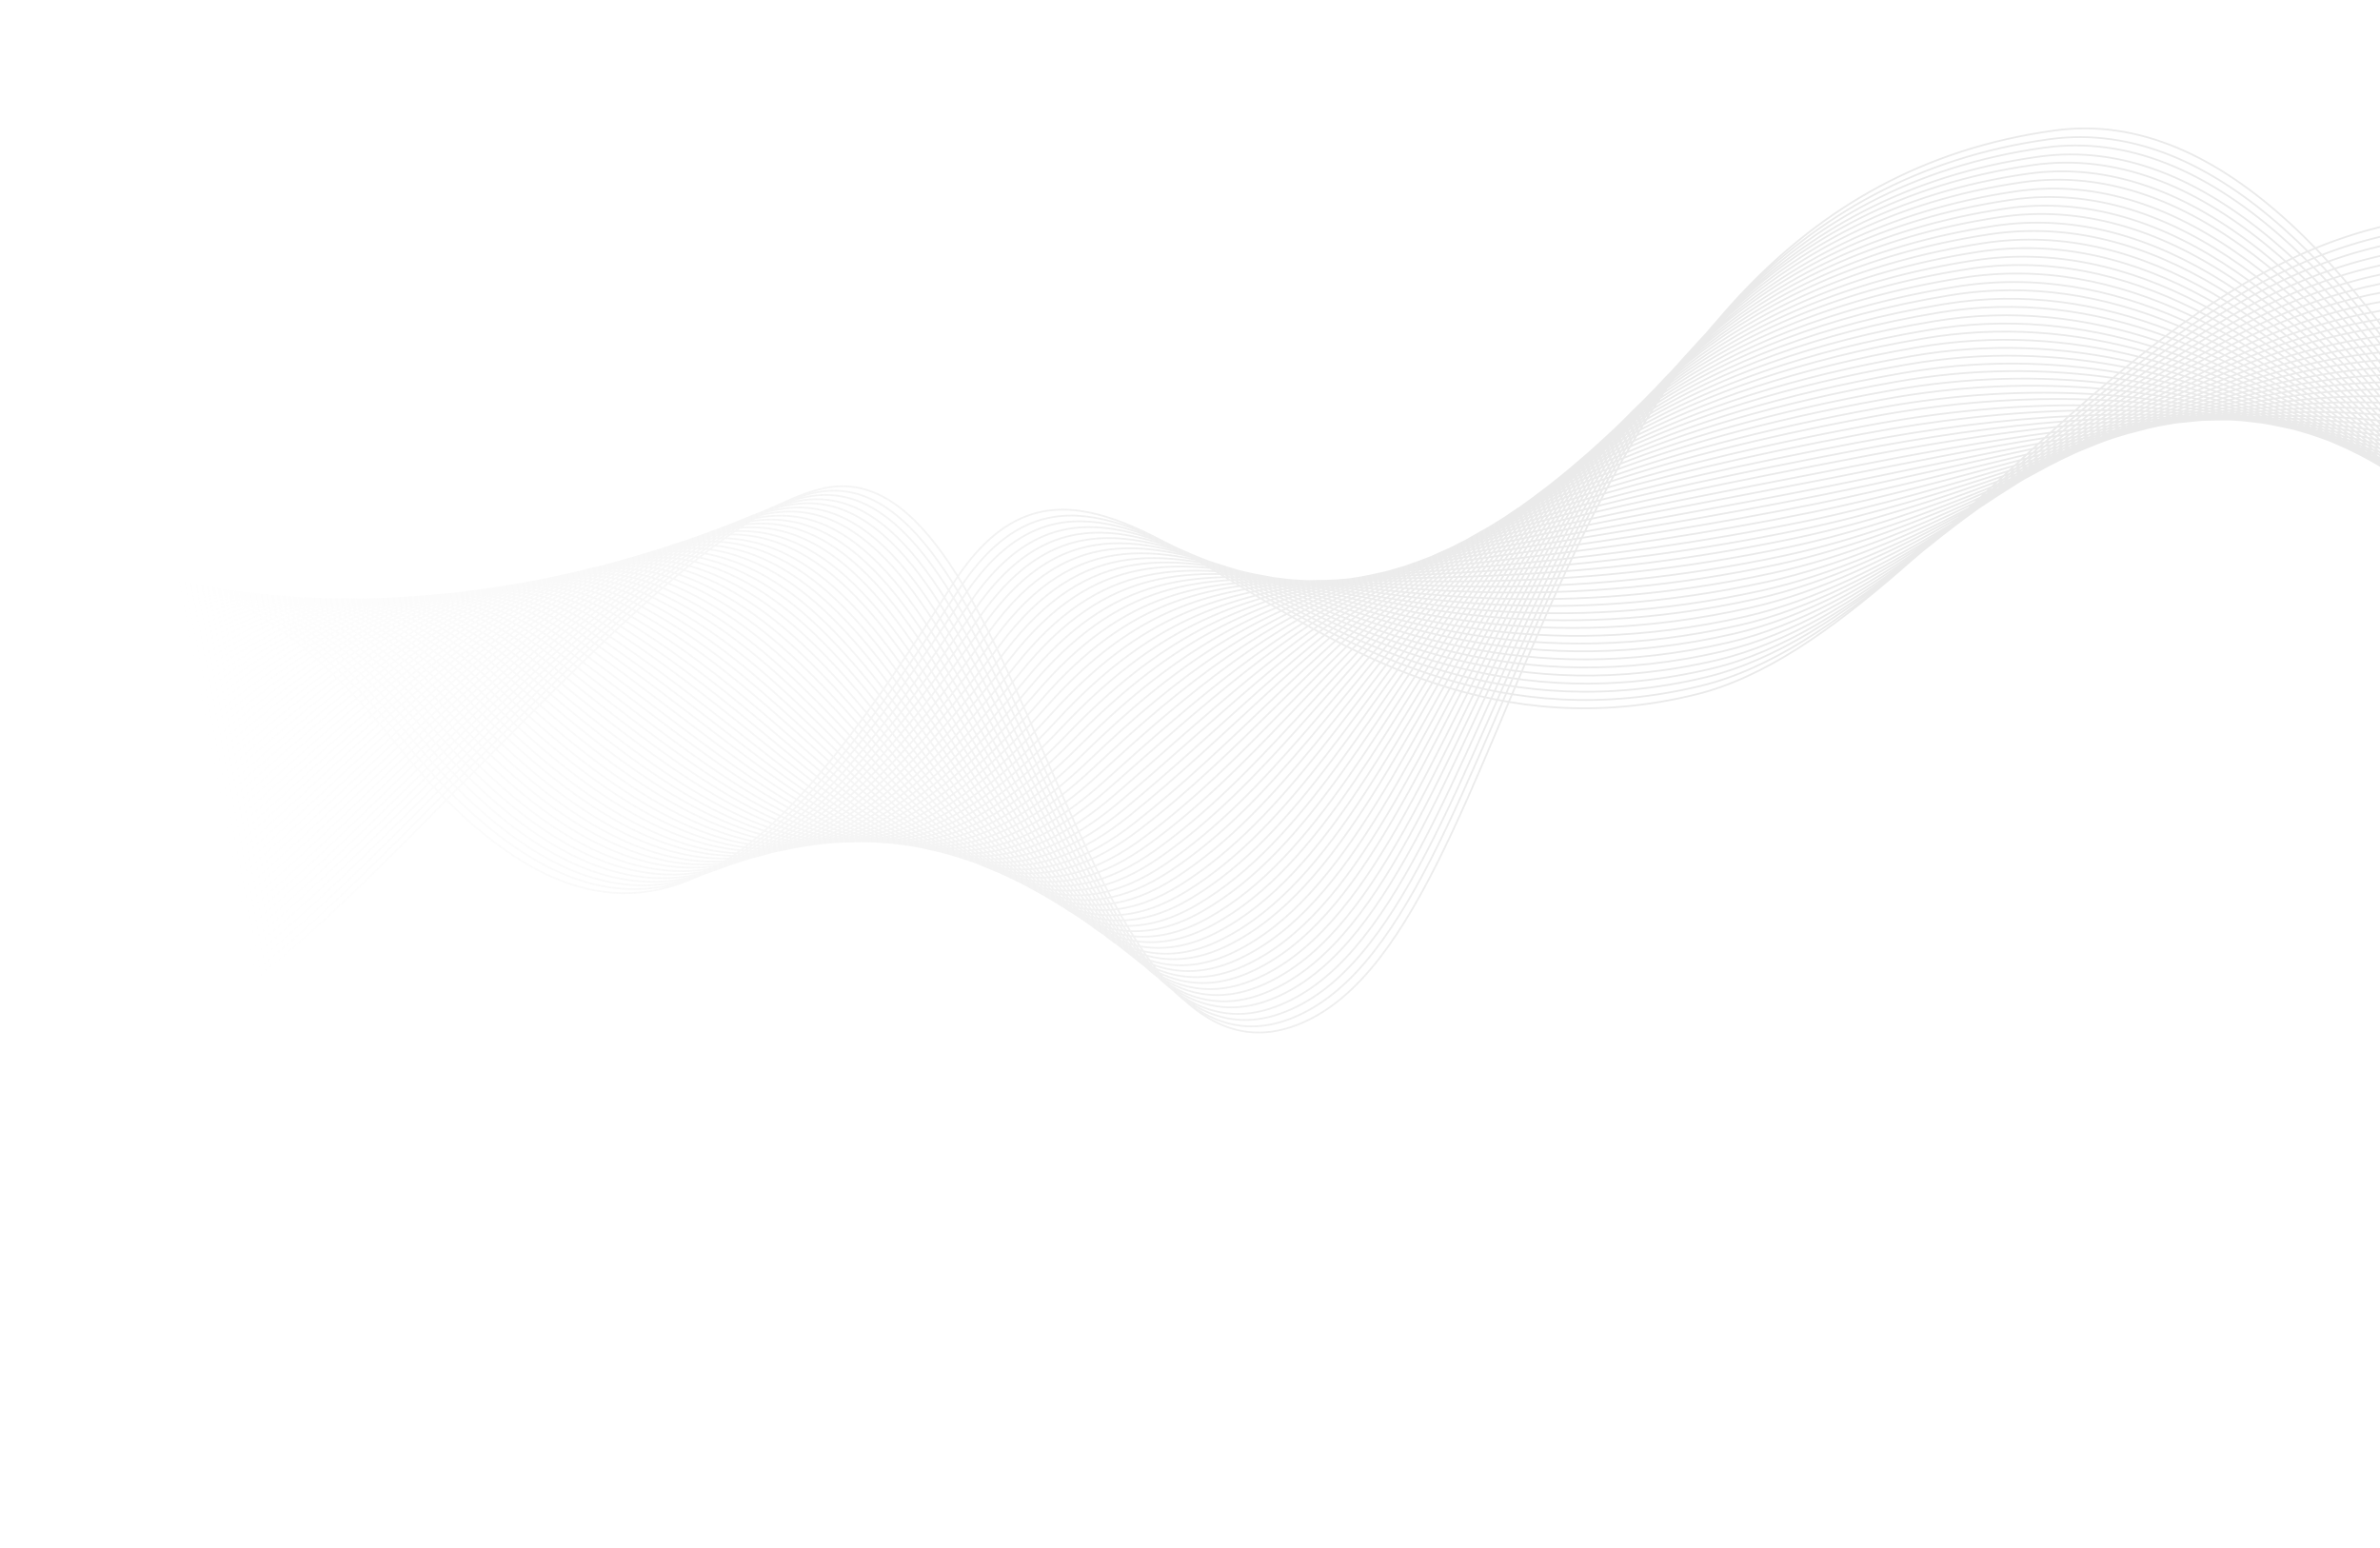
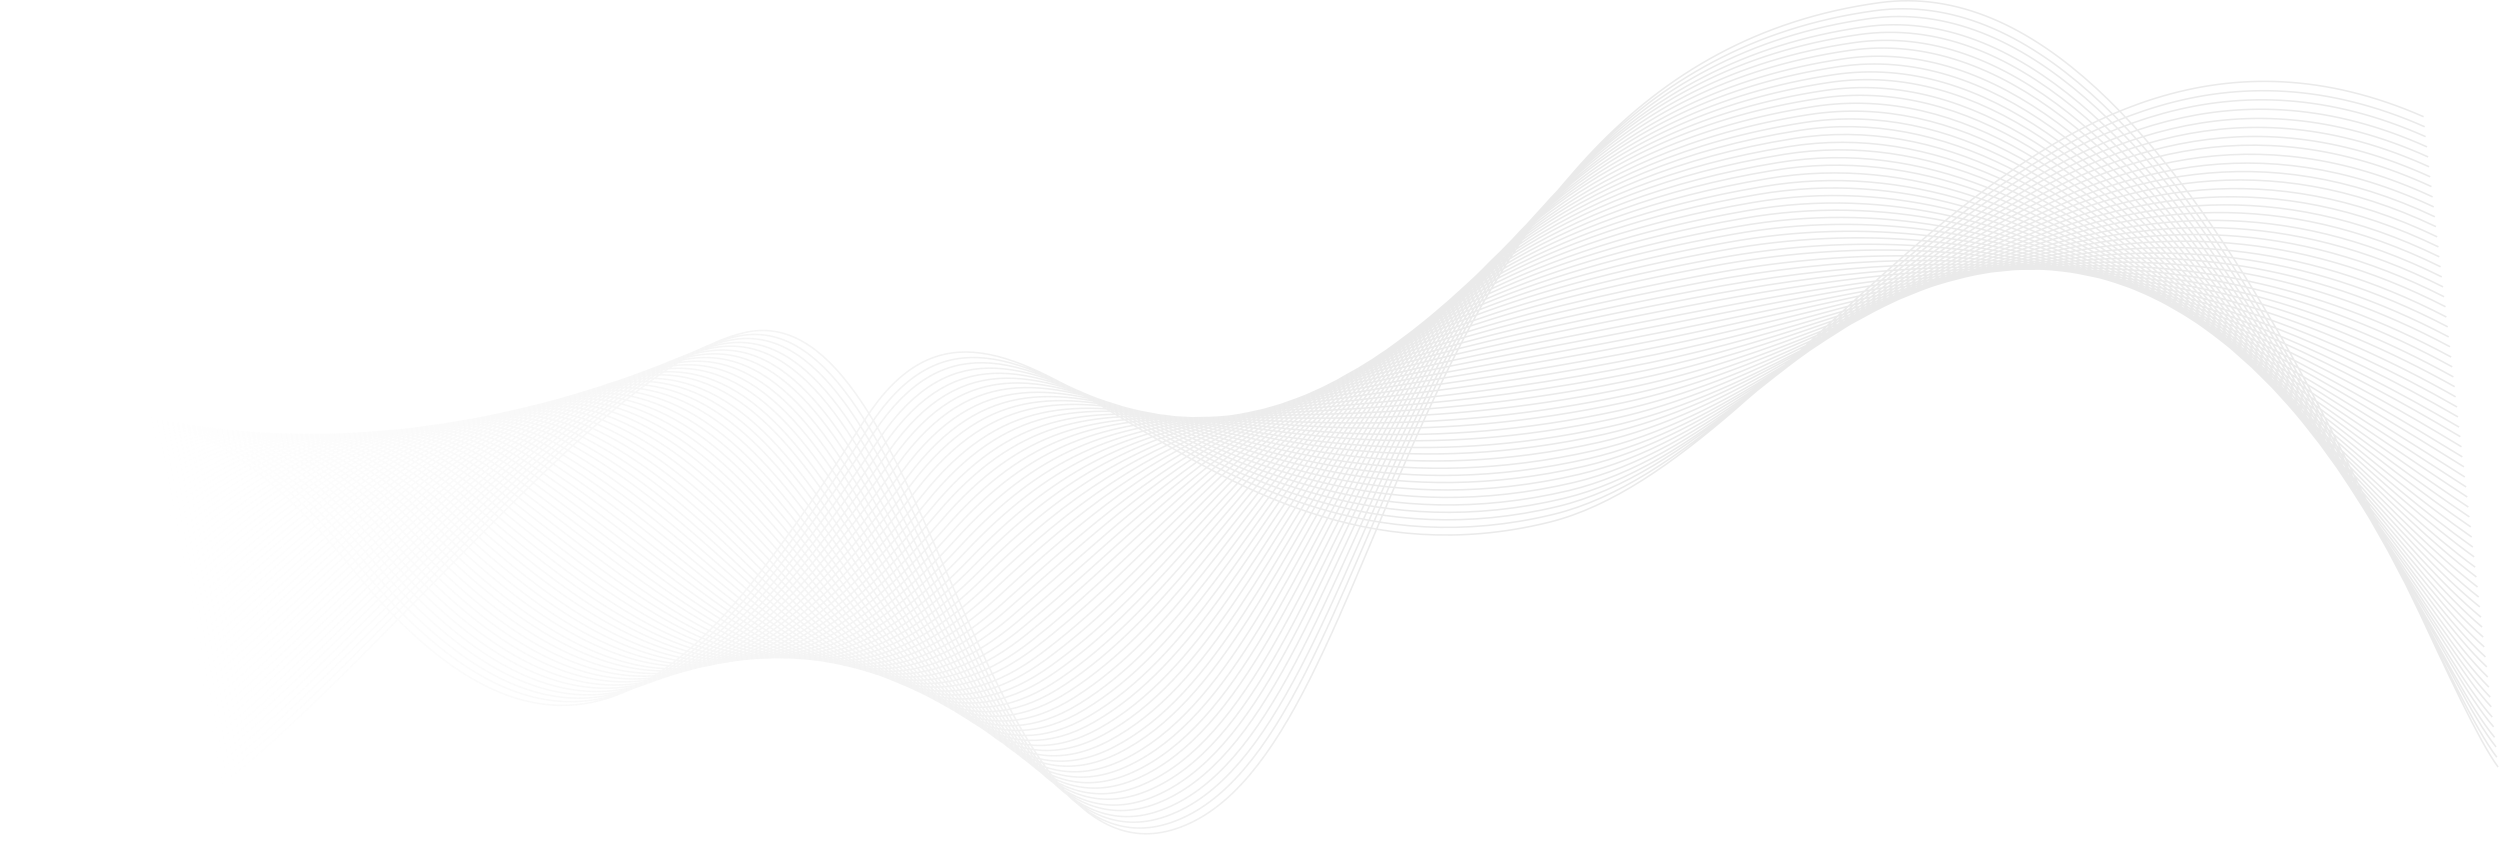
- <svg xmlns="http://www.w3.org/2000/svg" width="1361" height="885" viewBox="0 0 1361 885" fill="none">
-   <path d="M1512.7 145.369C1267.07 37.851 1126.56 358.628 969.755 397.131C743.735 452.606 635.039 192.861 544.84 334.009C454.549 475.305 368.241 599.849 226.533 425.296C84.824 250.742 8.816 370.488 8.816 370.488M9.624 373.939C11.073 374.227 89.169 251.606 230.391 423.01C371.613 594.414 457.094 477.595 547.775 337.966C638.695 198.281 745.651 447.386 972.853 392.136C1130.22 353.879 1270.79 44.636 1513.41 151.605M10.314 377.418C13.211 377.994 93.248 252.408 234.011 420.781C374.774 589.155 459.401 479.942 550.564 341.832C642.203 203.61 747.447 442.195 975.832 387.17C1133.85 349.011 1274.37 51.33 1513.97 157.751M11.15 380.988C15.496 381.853 97.594 253.273 237.897 418.615C378.201 583.958 461.975 482.352 553.766 345.852C646.096 208.974 749.509 437.067 979.195 382.239C1137.78 344.326 1278.24 58.206 1514.83 164.078M11.959 384.439C17.753 385.592 101.792 254.047 241.636 416.358C381.481 578.67 464.401 484.671 556.674 349.69C649.751 214.395 751.424 431.848 982.321 377.364C1141.43 339.577 1281.96 64.991 1515.53 170.314M12.649 387.918C20.01 389.331 105.872 254.848 245.376 414.101C384.761 573.382 466.534 486.807 559.61 353.646C653.113 219.632 753.368 426.748 985.419 372.37C1145.09 334.828 1285.57 71.803 1516.09 176.46M13.458 391.369C22.295 393.189 110.217 255.713 249.115 411.844C388.16 568.066 468.96 489.126 562.517 357.484C656.74 224.934 755.283 421.528 988.517 367.376C1148.75 330.079 1289.17 78.616 1516.8 182.696M14.266 394.82C24.552 396.929 114.415 256.487 252.973 409.559C391.531 562.631 471.506 491.417 565.544 361.294C660.487 230.207 757.318 416.281 991.734 362.354C1152.5 325.184 1292.99 85.254 1517.6 188.785M15.075 398.271C26.809 400.668 118.614 257.26 256.713 407.302C394.811 557.343 473.813 493.763 568.599 365.223C664.142 235.627 759.261 411.181 994.979 357.451C1156.3 320.526 1296.74 92.158 1518.34 195.141M15.765 401.749C28.947 404.435 122.812 258.034 260.452 405.044C398.119 552.174 476.239 496.082 571.535 369.18C667.77 240.928 761.323 406.053 998.105 352.576C1159.96 315.777 1300.49 99.062 1519.05 201.377M16.573 405.201C31.205 408.174 127.011 258.808 264.191 402.788C401.372 546.768 478.638 498.282 574.443 373.018C671.397 246.23 763.091 400.743 1001.17 347.463C1163.71 310.882 1304.04 105.637 1519.73 207.494M17.382 408.652C33.462 411.914 131.209 259.581 268.049 400.502C404.771 541.452 481.183 500.573 577.47 376.828C675.144 251.503 765.126 395.496 1004.39 342.44C1167.46 305.986 1307.88 112.394 1520.41 213.612M18.099 412.25C35.628 415.8 135.435 260.474 271.698 398.392C408.079 536.283 483.399 503.066 580.433 380.904C678.799 256.923 767.097 390.515 1007.55 337.684C1171.17 301.476 1311.52 119.326 1521.14 219.967M18.908 415.701C37.885 419.539 139.662 261.367 275.556 396.107C411.45 530.848 485.945 505.357 583.46 384.714C682.426 262.224 769.131 385.268 1010.76 332.662C1174.92 296.58 1315.36 126.083 1521.97 226.176M19.717 419.152C40.261 423.25 143.86 262.14 279.295 393.85C414.73 525.56 488.371 507.676 586.396 388.671C686.081 267.644 771.075 380.167 1013.86 327.668C1178.58 291.831 1318.96 132.896 1522.53 232.321M20.526 422.603C42.399 427.018 148.058 262.914 283.034 391.593C418.01 520.272 490.798 509.994 589.304 392.508C689.709 272.946 772.99 374.948 1016.96 322.674C1182.2 286.964 1322.66 139.562 1523.24 238.557M21.215 426.082C44.656 430.757 152.257 263.688 286.774 389.336C421.291 514.984 493.196 512.194 592.24 396.465C693.364 278.366 774.786 369.757 1020.08 317.799C1185.89 282.334 1326.29 146.494 1523.95 244.794M22.024 429.533C46.913 434.496 156.455 264.461 290.632 387.051C424.69 509.668 495.741 514.485 595.386 400.247C697.202 283.492 776.94 364.482 1023.42 312.749C1189.76 277.411 1330.11 153.132 1524.77 251.002M22.833 432.984C49.198 438.354 160.773 265.207 294.371 384.794C428.089 504.352 498.049 516.832 598.322 404.204C700.857 288.912 778.883 359.382 1026.52 307.755C1193.53 272.634 1333.83 159.917 1525.45 257.119M23.522 436.463C51.337 442.122 164.852 266.009 298.111 382.537C431.369 499.065 500.622 519.242 601.257 408.161C704.513 294.333 780.826 354.282 1029.76 302.852C1197.31 267.858 1337.58 166.821 1526.28 263.328M24.359 440.033C53.621 445.98 169.106 267.02 301.878 380.398C434.677 493.896 502.929 521.588 604.193 412.118C708.049 299.781 782.769 349.181 1032.89 297.977C1201 263.228 1341.31 173.606 1526.9 269.711M25.168 443.483C55.879 449.719 173.424 267.766 305.736 378.113C438.048 488.461 505.475 523.879 607.22 415.928C711.795 305.054 784.804 343.934 1036.1 292.955C1204.75 258.332 1345.03 180.391 1527.7 275.8M25.857 446.962C58.136 453.458 177.622 268.54 309.475 375.856C441.328 483.173 507.901 526.198 610.275 419.857C715.542 310.327 786.719 338.715 1039.2 287.96C1208.4 253.584 1348.73 187.057 1528.29 282.065M26.666 450.413C60.274 457.226 181.702 269.341 313.214 373.599C444.727 477.857 510.328 528.516 613.183 423.695C719.169 315.628 788.634 333.496 1042.42 282.938C1212.15 248.688 1352.45 193.842 1529.09 288.154M27.475 453.865C62.65 460.937 186.019 270.087 316.954 371.342C447.889 472.597 512.754 530.835 616.118 427.652C722.824 321.049 790.578 328.396 1045.55 278.063C1215.84 244.058 1356.2 200.746 1529.82 294.51M28.283 457.315C64.907 464.676 190.218 270.861 320.812 369.057C451.407 467.253 515.299 533.126 619.145 431.462C726.571 326.322 792.612 323.149 1048.76 273.041C1219.59 239.163 1359.9 207.412 1530.5 300.627M28.973 460.794C67.045 468.443 194.297 271.662 324.432 366.828C454.568 461.993 517.607 535.472 622.081 435.418C730.226 331.742 794.555 318.049 1051.89 268.166C1223.39 234.505 1363.65 214.316 1531.21 306.863M29.782 464.245C69.302 472.183 198.642 272.527 328.291 364.543C457.967 456.678 520.152 537.763 625.108 439.228C733.972 337.016 796.589 312.802 1055.08 263.025C1227.14 229.61 1367.35 220.982 1532.01 312.953M30.59 467.697C71.559 475.922 202.841 273.301 332.03 362.286C461.219 451.271 522.579 540.082 628.044 443.185C737.628 342.436 798.386 307.61 1058.2 258.15C1230.8 224.861 1371.07 227.767 1532.6 319.217M31.308 471.294C73.754 479.927 206.948 274.221 335.797 360.147C464.646 446.074 525.152 542.492 631.099 447.114C741.402 347.828 800.448 302.482 1061.45 253.247C1234.6 220.203 1374.82 234.671 1533.46 325.544M32.117 474.745C76.011 483.666 211.265 274.967 339.536 357.89C467.807 440.814 527.459 544.838 633.888 450.98C744.911 353.157 802.245 297.291 1064.43 248.281C1238.11 215.363 1378.28 241.393 1534.02 331.69M32.925 478.196C78.268 487.405 215.464 275.74 343.395 355.605C471.325 435.47 530.005 547.129 636.942 454.909C748.804 358.521 804.307 292.163 1067.67 243.377C1241.92 210.706 1382.15 248.268 1534.75 338.045M33.734 481.647C80.525 491.145 219.662 276.514 347.134 353.348C474.606 430.182 532.431 549.448 639.969 458.719C752.55 363.795 806.341 286.916 1070.86 238.237C1245.64 205.692 1385.85 254.935 1535.52 344.016M34.424 485.126C82.782 494.884 223.861 277.288 350.873 351.091C477.886 424.894 534.976 551.739 642.905 462.676C756.206 369.215 808.284 281.816 1073.99 233.361C1249.32 201.062 1389.57 261.72 1536.23 350.252M35.233 488.577C85.039 498.624 228.087 278.18 354.613 348.834C481.166 419.606 537.403 554.058 645.813 466.513C759.833 374.516 810.172 276.477 1077.08 228.367C1253.07 196.166 1393.18 268.533 1536.82 356.516M36.041 492.028C87.296 502.363 232.285 278.954 358.471 346.549C484.684 414.263 539.948 556.349 648.987 470.415C763.726 379.881 812.234 271.349 1080.45 223.436C1256.99 191.481 1397.14 275.262 1537.77 362.697M36.731 495.507C89.434 506.13 236.484 279.728 362.091 344.32C487.817 408.884 542.255 558.695 651.776 474.28C767.382 385.301 814.177 266.249 1083.43 218.47C1260.51 186.641 1400.63 282.102 1538.24 368.989M37.568 499.077C91.719 509.988 240.71 280.62 365.977 342.154C491.244 403.687 544.857 561.224 654.858 478.328C771.037 390.721 816.12 261.149 1086.67 213.567C1264.31 181.983 1404.5 288.979 1539.06 375.197M38.376 502.528C93.976 513.727 244.909 281.394 369.716 339.896C494.524 398.399 547.283 563.543 657.766 482.166C774.692 396.141 818.036 255.93 1089.77 208.573C1267.94 177.116 1408.08 295.672 1539.77 381.433M39.185 505.979C96.234 517.467 249.226 282.14 373.575 337.612C497.923 393.083 549.828 565.834 660.821 486.095C778.585 401.506 820.098 250.802 1093.01 203.67C1271.74 172.458 1411.95 302.549 1540.48 387.67M39.875 509.458C98.372 521.234 253.305 282.941 377.195 335.382C501.085 387.823 552.255 568.152 663.729 489.933C782.213 406.807 822.013 245.583 1096.11 198.676C1275.37 167.59 1415.52 309.242 1541.16 393.787M40.683 512.909C100.657 525.092 257.504 283.715 381.053 333.097C504.603 382.48 554.828 570.562 666.784 493.862C785.987 412.199 823.929 240.364 1099.33 193.654C1279.15 162.814 1419.25 316.028 1541.99 399.996M41.492 516.36C103.033 528.804 261.849 284.58 384.793 330.84C507.736 377.1 557.255 572.881 669.692 497.7C789.643 417.62 825.872 235.263 1102.45 188.779C1282.93 158.037 1423 322.931 1542.58 406.26M42.182 519.839C105.171 532.571 265.929 285.382 388.532 328.583C511.163 371.904 559.681 575.2 672.627 501.657C793.417 423.012 827.906 230.016 1105.55 183.785C1286.58 153.289 1426.58 329.625 1543.29 412.496M42.99 523.29C107.428 536.31 270.127 286.155 392.271 326.326C514.443 366.616 562.254 577.61 675.682 505.586C797.072 428.432 829.85 224.916 1108.77 178.763C1290.33 148.393 1430.42 336.383 1544.09 418.586M43.827 526.86C109.713 540.168 274.472 287.02 396.157 324.16C517.842 361.3 564.827 580.019 678.737 509.514C800.846 433.824 831.765 219.697 1111.9 173.887C1294.02 143.763 1434.05 343.314 1544.7 424.969M44.636 530.311C111.97 543.908 278.671 287.793 399.897 321.903C521.122 356.012 567.254 582.338 681.645 513.352C804.621 439.217 833.68 214.478 1115.11 168.865C1297.77 138.868 1437.87 349.952 1545.5 431.058M45.325 533.79C114.108 547.675 282.75 288.595 403.636 319.646C524.521 350.696 569.708 584.776 684.581 517.309C808.276 444.637 835.742 209.35 1118.24 163.99C1301.45 134.238 1441.5 356.884 1546.21 437.295M46.134 537.241C116.365 551.414 287.068 289.341 407.375 317.388C527.683 345.436 572.134 587.094 687.488 521.147C812.05 450.029 837.658 204.13 1121.45 158.968C1305.23 129.461 1445.32 363.522 1546.92 443.531M46.943 540.692C118.623 555.153 291.294 290.233 411.233 315.103C531.201 340.092 574.708 589.504 690.662 525.048C815.825 455.421 839.601 199.03 1124.55 153.974C1308.86 124.594 1448.92 370.335 1547.6 449.648M47.632 544.171C120.88 558.893 295.492 291.007 414.973 312.846C534.481 334.804 577.253 591.795 693.57 528.886C819.48 460.842 841.636 193.783 1127.8 149.071C1312.78 119.908 1452.79 377.211 1548.33 456.004M48.441 547.622C123.165 562.751 299.691 291.781 418.712 310.589C537.733 329.398 579.707 594.233 696.506 532.843C823.254 466.234 843.579 188.683 1130.9 144.077C1316.41 115.041 1456.37 383.905 1549.01 462.121M49.25 551.073C125.303 566.518 303.889 292.554 422.479 308.451C541.041 324.229 582.162 596.671 699.442 536.8C827.029 471.626 845.494 183.464 1133.99 139.083C1320.07 110.292 1459.97 390.718 1549.72 468.358M50.059 554.524C127.679 570.23 308.088 293.328 426.31 306.047C544.531 318.766 584.707 598.961 702.441 540.491C830.656 476.928 847.501 178.098 1137.21 134.061C1323.82 105.396 1463.79 397.356 1550.4 474.475M50.776 558.122C129.845 574.116 312.314 294.221 429.958 303.937C547.72 313.625 587.042 601.427 705.405 544.567C834.458 482.439 849.353 173.145 1140.34 129.186C1327.5 100.767 1467.42 404.288 1551.11 480.711M51.585 561.573C132.102 577.855 316.512 294.994 433.816 301.652C551.119 308.309 589.616 603.837 708.431 548.376C838.233 487.831 851.387 167.897 1143.55 124.163C1331.25 95.871 1471.27 411.045 1551.94 486.92M52.393 565.024C134.359 581.594 320.739 295.887 437.555 299.395C554.4 303.021 592.189 606.247 711.367 552.333C841.916 493.37 853.33 162.797 1146.68 119.288C1334.94 91.242 1474.87 417.858 1552.53 493.184M53.083 568.503C136.497 585.361 324.937 296.661 441.294 297.137C557.68 297.733 594.615 608.565 714.275 556.171C845.543 498.671 855.246 157.578 1149.78 114.294C1338.57 86.374 1478.59 424.643 1553.24 499.42M53.892 571.954C138.755 589.101 329.136 297.434 445.034 294.88C560.96 292.445 597.07 611.003 717.33 560.1C849.345 504.183 857.308 152.45 1153.02 109.391C1342.49 81.688 1482.32 431.428 1554.06 505.629M54.7 575.405C141.012 592.84 333.334 298.208 448.892 292.595C564.45 286.983 599.643 613.413 720.357 563.91C853.12 509.575 859.314 147.084 1156.21 104.25C1346.21 76.674 1486.13 438.066 1554.72 511.627M55.39 578.884C143.15 596.607 337.532 298.982 452.512 290.366C567.611 281.723 601.978 615.879 723.174 567.895C856.775 514.996 861.02 142.04 1159.22 99.403C1349.78 72.072 1489.65 445.026 1555.33 518.011M56.199 582.335C145.526 600.319 341.731 299.756 456.371 288.081C571.01 276.407 604.523 618.17 726.2 571.705C860.549 520.388 863.054 136.793 1162.43 94.381C1353.53 67.177 1493.46 451.664 1556.13 524.1M57.035 585.905C147.811 604.177 345.957 300.648 460.138 285.943C574.318 271.238 607.18 620.936 729.164 575.781C864.316 526.284 865.025 131.811 1165.59 89.625C1357.24 62.666 1497.12 458.715 1556.78 530.602M57.844 589.356C150.068 607.916 350.274 301.394 463.996 283.658C577.717 265.922 609.726 623.227 732.31 579.563C868.181 531.529 867.178 126.537 1168.9 84.456C1361.08 57.623 1500.94 465.353 1557.67 536.545M58.534 592.835C152.234 611.802 354.382 302.314 467.616 281.429C580.879 260.662 612.033 625.574 735.127 583.548C871.718 536.978 868.975 121.345 1171.9 79.609C1364.65 53.022 1504.54 472.166 1558.17 542.956M59.343 596.286C154.463 615.422 358.58 303.088 471.475 279.144C584.397 255.318 614.579 627.865 738.154 587.357C875.464 542.251 871.009 116.098 1175.12 74.587C1368.39 48.126 1508.27 478.951 1558.96 549.045" stroke="url(#paint0_linear)" stroke-width="1.003" stroke-miterlimit="10" />
+ <svg xmlns="http://www.w3.org/2000/svg" viewBox="0 0 1600 540" width="1600" height="540">
  <defs>
-     <linearGradient id="paint0_linear" x1="860.181" y1="290.465" x2="120.681" y2="433.965" gradientUnits="userSpaceOnUse">
-       <stop stop-color="#eaeaea" />
+     <style>.cls-1{fill:none;stroke-miterlimit:10;stroke-width:1px;stroke:url(#fi=gradient);}</style>
+     <linearGradient id="fi=gradient" x1="901.67" y1="410.56" x2="139.18" y2="262.6" gradientTransform="matrix(1, 0, 0, -1, 0, 755)" gradientUnits="userSpaceOnUse">
+       <stop offset="0" stop-color="#eaeaea" />
      <stop offset="1" stop-color="#eaeaea" stop-opacity="0" />
    </linearGradient>
  </defs>
+   <path class="cls-1" d="M1551.48,76.29C1298.21-34.58,1153.33,296.18,991.65,335.88c-233,57.2-345.13-210.62-438.13-65.09-93.1,145.69-182.09,274.11-328.21,94.13S.82,308.41.82,308.41M1.66,312c1.49.29,82-126.14,227.63,50.59S463,418.84,556.54,274.87c93.75-144,204,112.83,438.3,55.86,162.26-39.45,307.2-358.31,557.37-248M2.37,315.55c3,.6,85.51-128.9,230.65,44.71s232.4,61,326.4-81.4c94.49-142.52,203,103.48,438.49,46.75,162.94-39.35,307.83-346.29,554.88-236.56M3.23,319.23c4.48.9,89.13-131.68,233.8,38.8s231.05,65.72,325.69-75c95.2-141.13,201.83,94.06,438.66,37.52,163.52-39.09,308.35-334.11,552.29-224.94M4.06,322.79C10,324,96.69,188.34,240.88,355.7S470.58,426.14,565.72,287c96-139.5,200.81,84.72,438.88,28.54,164.06-39,309-322.09,549.8-213.49M4.78,326.38c7.59,1.46,96.12-137.21,240,27s228,75,324-62.34c96.41-138.18,199.78,75.38,439.05,19.31C1172.44,271.64,1317.28.43,1555,108.34M5.61,329.94c9.11,1.87,99.77-139.88,243,21.11C392,512.13,475.28,430.73,571.74,295,668.9,158.33,770.51,361,1011,305.2c165.22-38.46,310-297.74,544.72-190.43M6.44,333.5c10.61,2.17,103.27-142.64,246.13,15.19s225.33,84.41,322.3-49.76c97.89-135.17,197.73,56.69,439.44,1.09,165.77-38.33,310.63-285.72,542.22-179M7.28,337.05c12.1,2.48,106.76-145.39,249.15,9.32S480.28,435.52,578,303c98.51-133.63,196.59,47.39,439.64-8C1184,256.89,1328.8,21.42,1557.29,127.61M8,340.64c13.59,2.77,110.37-148.18,252.3,3.4s222.49,93.87,320.75-37c99.23-132.24,195.69,38,439.84-17.12C1187.77,252,1332.67,28.54,1558,134M8.82,344.2c15.09,3.07,113.87-150.95,255.32-2.49S485.26,440.18,584,311c100-130.74,194.52,28.58,440-26.35C1191.63,247,1336.33,35.32,1558.73,140.34M9.66,347.76c16.58,3.36,117.36-153.71,258.46-8.41s219.76,103.19,319-24.41c100.71-129.22,193.49,19.25,440.2-35.45,168.14-37.59,312.93-237.2,532.07-132.84M10.4,351.47c18.07,3.66,121-156.5,261.48-14.29s218.29,107.93,318.34-18c101.42-127.84,192.47,9.91,440.4-44.57C1199.33,237.25,1344,49.43,1560.18,153.2M11.23,355c19.57,4,124.51-159.14,264.63-20.21s216.93,112.65,317.48-11.74c102-126.3,191.44.57,440.59-53.68C1203.19,232.2,1348,56.4,1561,159.61m-1549,199c21.19,4.23,128-161.89,267.65-26.08s215.58,117.36,316.66-5.34c102.78-124.8,190.42-8.77,440.75-62.9,169.85-37,314.59-200.83,524.49-98.32M12.9,362.14c22.55,4.56,131.5-164.65,270.67-32s214.23,122.08,315.79.94c103.53-123.28,189.4-18.1,441-72,170.38-36.82,315.21-188.81,522-86.74M13.61,365.73c24.17,4.82,135.12-167.44,273.82-37.89s212.84,126.68,315,7.35c104.27-121.77,188.23-27.54,441.15-81.11,171-36.57,315.73-176.63,519.54-75.28M14.44,369.29c25.67,5.12,138.61-170.21,277-43.8s211.49,131.39,314.24,13.6c105-120.38,187.2-36.88,441.34-90.22,171.51-36.43,316.23-164.58,516.94-63.67M15.28,372.85c27.18,5.53,142.23-173,280-49.69s210,136.14,313.4,20C714.39,224.29,794.84,297,1050.18,243.72c172.2-36.21,316.87-152.43,514.44-52.21M16,376.43c28.68,5.84,145.72-175.75,283.13-55.6s208.8,141,312.57,26.42c106.47-117.37,185.15-55.55,441.83-108.58,172.76-36.08,317.39-140.26,512-40.76M16.85,380.11C47,386.25,166.1,201.72,303,318.63s207.3,145.58,311.72,32.7c107.08-115.83,184.13-64.89,442-117.69,173.33-35.83,318-128.24,509.37-29.14M17.68,383.67c31.67,6.43,152.87-181.18,289.3-67.4s205.95,150.3,310.86,39c107.83-114.32,183.1-74.23,442.22-126.8,173.89-35.7,318.53-116.06,506.88-17.69M18.39,387.26c33.29,6.7,156.49-184,292.44-73.32S515.43,469,621,359.31c108.54-112.94,181.93-83.66,442.26-136,174.46-35.44,319.16-104,504.3-6.08M19.23,390.82c34.65,7,159.86-186.71,295.46-79.21S517.93,471.35,624,363.27c109.28-111.43,180.9-93,442.58-145.14,175-35.31,319.67-91.86,501.81,5.38M20.06,394.38c36.27,7.29,163.48-189.5,298.48-85.09S520.43,473.74,627,367.35C737,257.43,806.9,265,1069.8,213.11c175.59-35.06,320.31-79.72,499.33,17M20.9,397.93c37.76,7.59,167-192.25,301.62-91S523.06,476.1,630.13,371.28C740.9,262.87,809,259.6,1073.11,207.93c176.14-34.93,320.82-67.67,496.72,28.44M21.61,401.52c39.25,7.89,170.46-195,304.65-96.89s199.18,173.89,306.9,70.73c111.51-106.9,177.84-121,443.18-172.46,176.83-34.71,321.45-55.52,494.22,39.9M22.44,405.08c40.75,8.18,174.11-197.68,307.79-102.8s197.83,178.6,306,77C748.53,273.89,813.1,248.93,1079.63,197.6c177.41-34.45,322-43.35,491.76,51.48M23.28,408.64C65.52,417.12,200.88,208.2,334.09,300s196.47,183.33,305.22,83.41C752.3,279.48,815,243.57,1082.84,192.58c178-34.33,322.6-31.33,489.16,63M24,412.35c43.76,8.9,181.1-203.2,314-114.61s195.25,188,304.49,89.68C756.19,285,817.08,238.29,1086.19,187.52c178.54-34.07,323.12-19.15,486.69,74.55M24.85,415.91c45.26,9.19,184.72-206,317-120.49s193.77,192.76,303.51,96c114.47-100.86,173.59-158.47,443.93-209,179.08-33.94,323.61-7.1,484.19,86M25.68,419.46C72.44,429,213.9,210.71,345.81,293.06S538.22,490.54,648.48,395.45c115.35-99.38,172.57-167.8,444.13-218.11,179.67-33.68,324.26,5,481.6,97.62M26.52,423c48.24,9.8,191.71-211.51,323.14-132.29s191.06,202.2,302,108.65C767.69,301.51,823.15,222.24,1095.9,172c180.21-33.55,324.78,17.22,479.11,109.07M27.23,426.61c49.86,10.06,195.33-214.3,326.29-138.2s189.83,206.88,301.11,115C771.46,307.09,825.15,217,1099.12,167c180.79-33.31,325.4,29.24,476.62,120.52M28.06,430.17c51.36,10.36,198.85-216.94,329.31-144.09S545.85,497.69,657.63,407.42c117.57-94.86,169.47-196,444.68-245.55,181.46-33.21,325.93,41.41,474,132.13M28.9,433.73c52.84,10.65,202.34-219.7,332.45-150S548.47,500.05,660.9,411.44c118.31-93.35,168.33-205.26,444.89-254.66,182-32.95,326.53,53.44,471.54,143.59M29.61,437.31c54.34,11,206-222.49,335.48-155.88s185.76,221,298.69,134c119.2-91.75,167.45-214.5,445.08-263.77,182.59-32.82,327.06,65.61,469,155.2M30.47,441c55.84,11.25,209.46-225.26,338.62-161.81S553.54,505.07,667,419.6c119.79-90.33,166.27-223.93,445.24-273,183.16-32.57,327.71,77.75,466.46,166.65M31.3,444.55c57.33,11.55,213-228,341.65-167.69S556,507.47,670,423.56c120.56-88.7,165.25-233.27,445.44-282.1,183.71-32.44,328.2,89.8,464,178.23M32.14,448.11C91,460,248.71,217.31,376.93,274.51s181.73,235.32,296.18,153.1C794.53,340.39,837.34,185,1118.74,136.4c184.28-32.18,328.85,102,461.38,189.72M32.85,451.7c60.31,12.14,220.07-233.56,347.81-179.49s180.5,240,295.44,159.36c122.17-85.71,163.21-251.95,445.83-300.32,184.84-32,329.35,114,458.89,201.18M33.68,455.26c61.84,12.56,223.57-236.32,351-185.41S563.82,514.7,679.25,435.62c122.91-84.2,162-261.38,446-309.55,185.41-31.8,329.87,126.18,456.43,212.76M34.52,458.82c63.45,12.83,227.21-239,354-191.29S566.32,517.09,682.25,439.58C805.93,357,843.29,169,1128.47,121.05c186.09-31.7,330.52,138.32,453.82,224.24M35.23,462.4c65,13.13,230.7-241.75,357.12-197.2S568.82,519.49,685.28,443.66c124.55-81.1,160.11-280.09,446.39-327.76,186.66-31.45,331,150.37,451.35,235.82M36.06,466c66.44,13.43,234.2-244.51,360.14-203.09S571.47,522,688.43,447.71c125.16-79.56,159-289.4,446.56-337C1322.19,79.4,1466.64,273.24,1583.84,358M36.92,469.64c67.94,13.72,237.82-247.3,363.29-209S574.13,524.45,691.58,451.76c125.91-78.05,157.79-298.83,446.63-346.07,187.79-31.06,332.17,174.7,446.26,258.89M37.76,473.2c69.43,14,241.31-250.06,366.31-214.89s172.56,268.54,290.51,197.4c126.8-76.44,156.76-308.16,446.94-355.2,188.34-30.93,332.8,186.72,443.78,270.35M38.47,476.79C109.39,491.1,283.28,224,407.92,256S579.16,529.36,697.6,459.79c127.55-74.93,155.87-317.53,447.15-364.3,188.91-30.68,333.31,198.89,441.28,281.8M39.3,480.35C111.72,495,287.73,224.74,411.78,253.66S581.66,531.75,700.6,463.75C829,390.42,855.44,136.88,1148.06,90.31c189.5-30.43,333.94,210.91,438.7,293.41M40.14,483.9c73.91,14.92,252-258.24,375.62-232.6S584.31,534.23,703.87,467.77C832.93,396,857.45,131.62,1151.26,85.16c190-30.29,334.45,223.09,436.2,304.87M40.85,487.49c75.52,15.18,255.57-261,378.76-238.52S586.94,536.6,706.87,471.73C836.7,401.57,859.54,126.21,1154.61,80.1c190.73-30.07,335.1,235.24,433.61,316.48M41.68,491.05c77.05,15.6,259.06-263.8,381.79-244.4s166,292.46,286.43,229.16C840.59,407.13,861.55,121,1157.8,75,1349.08,45,1493.4,322.24,1588.92,402.89M42.51,494.61c78.42,15.92,262.56-266.56,384.84-250.17S592,541.62,712.93,479.89C844.48,412.69,863.52,115.57,1161,69.81c191.87-29.69,336.12,259.46,428.66,339.51M43.35,498.17c80,16.19,266-269.32,388-256.21S594.62,544,716,483.7C848.22,418.16,865.59,110,1164.31,64.63c192.41-29.56,336.74,271.48,426,351M44.09,501.88c81.53,16.49,269.67-272.11,391-262.09s162,306.74,284,248.11c133.06-64.06,148.42-383,448.46-428.3,193-29.3,337.25,283.66,423.54,362.46M44.92,505.43c83,16.79,273.17-274.86,394.12-268S599.69,549,722.2,491.83C856,429.4,869.6,99.52,1170.85,54.42c193.54-29.17,337.91,295.81,421.09,374M45.76,509c84.51,17.09,276.69-277.5,397.14-273.89S602.34,551.5,725.22,495.91C859.83,435.11,871.6,94.26,1174.08,49.39c194.11-28.91,338.39,307.86,418.47,385.53M46.47,512.58c86,17.38,280.31-280.3,400.28-279.81S604.84,553.89,728.22,499.86c135.35-59.28,145.36-411,449.05-455.61,194.66-28.79,339,320,416,397.1M47.3,516.14c87.5,17.68,283.81-283.06,403.31-285.69s156.76,326,280.76,273.47C867.49,446.26,875.7,83.59,1180.61,39.19,1376,10.63,1520.15,371.24,1594.12,447.75m-1546,72c89,18,287.29-285.82,406.45-291.61S610,558.89,734.49,507.84c136.9-56,143.28-429.78,449.41-473.95,195.91-28.44,340.18,344.2,410.91,420.05m-1546,69.34c90.49,18.28,290.91-288.6,409.47-297.49S612.43,561.43,737.4,512C875.15,457.41,879.53,72.85,1187,28.89,1383.49.71,1527.71,385.26,1595.43,460.52M49.68,526.84c92.11,18.55,294.41-291.36,412.62-303.4S615.06,563.79,740.52,515.88C879.05,463,881.63,67.44,1190.31,23.71c197-28,341.33,368.4,406,443.09M50.54,530.52c93.6,18.84,297.91-294.13,415.64-309.29S617.8,566.64,743.57,520.08c139.36-51,140.09-457.77,450-501.27C1391.18-9,1535.41,399.38,1596.93,473.5M51.38,534.08c95.09,19.14,301.52-296.92,418.78-315.2S620.42,569,746.82,524C886.91,474.46,885.88,56.87,1197,13.48c198.15-27.67,342.36,392.74,400.86,466.15m-1545.76,58c96.61,19.56,305-299.56,421.8-321.09S622.8,571.43,749.72,528.09c140.84-48,138-476.57,450.36-519.61,198.74-27.41,343,404.77,398.28,477.76m-1545.44,55c98.08,19.73,308.55-302.32,425-327s147.56,359.57,275,317.8C894.42,485.51,889.83,46.11,1203.4,3.3,1402.68-24,1546.91,420.24,1599.18,492.52" transform="translate(-0.4 -1.6)" />
</svg>
